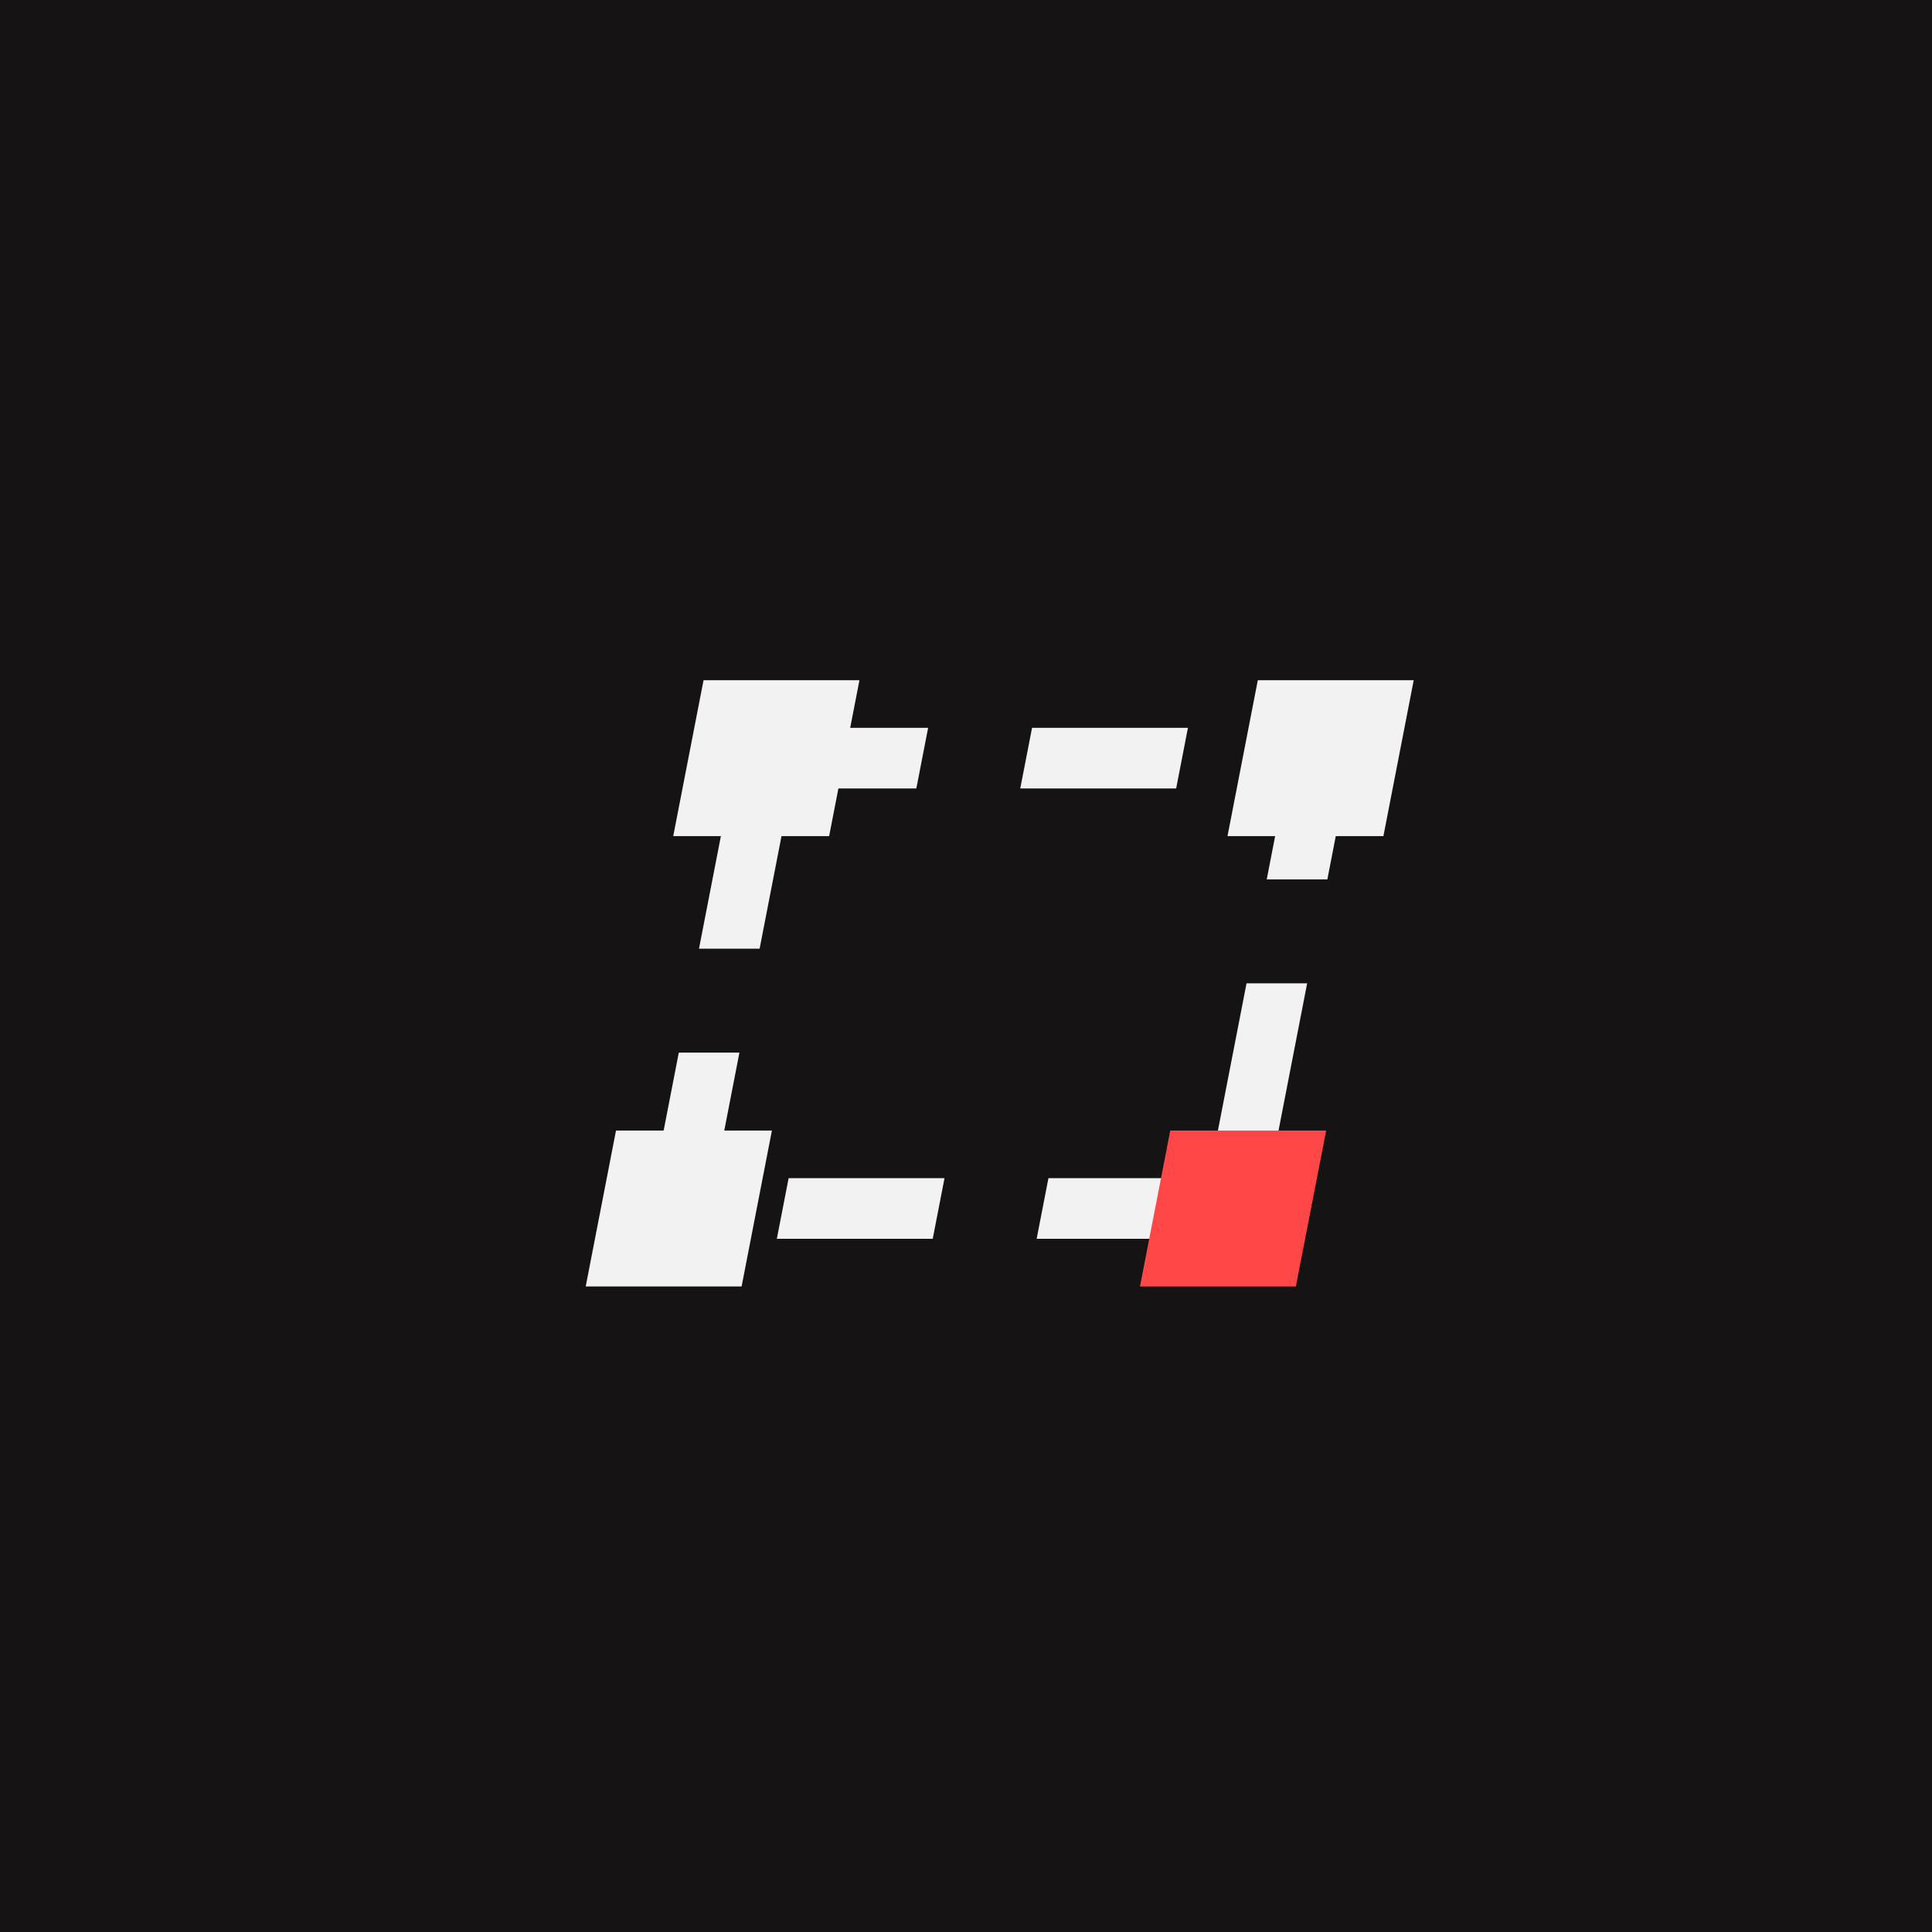
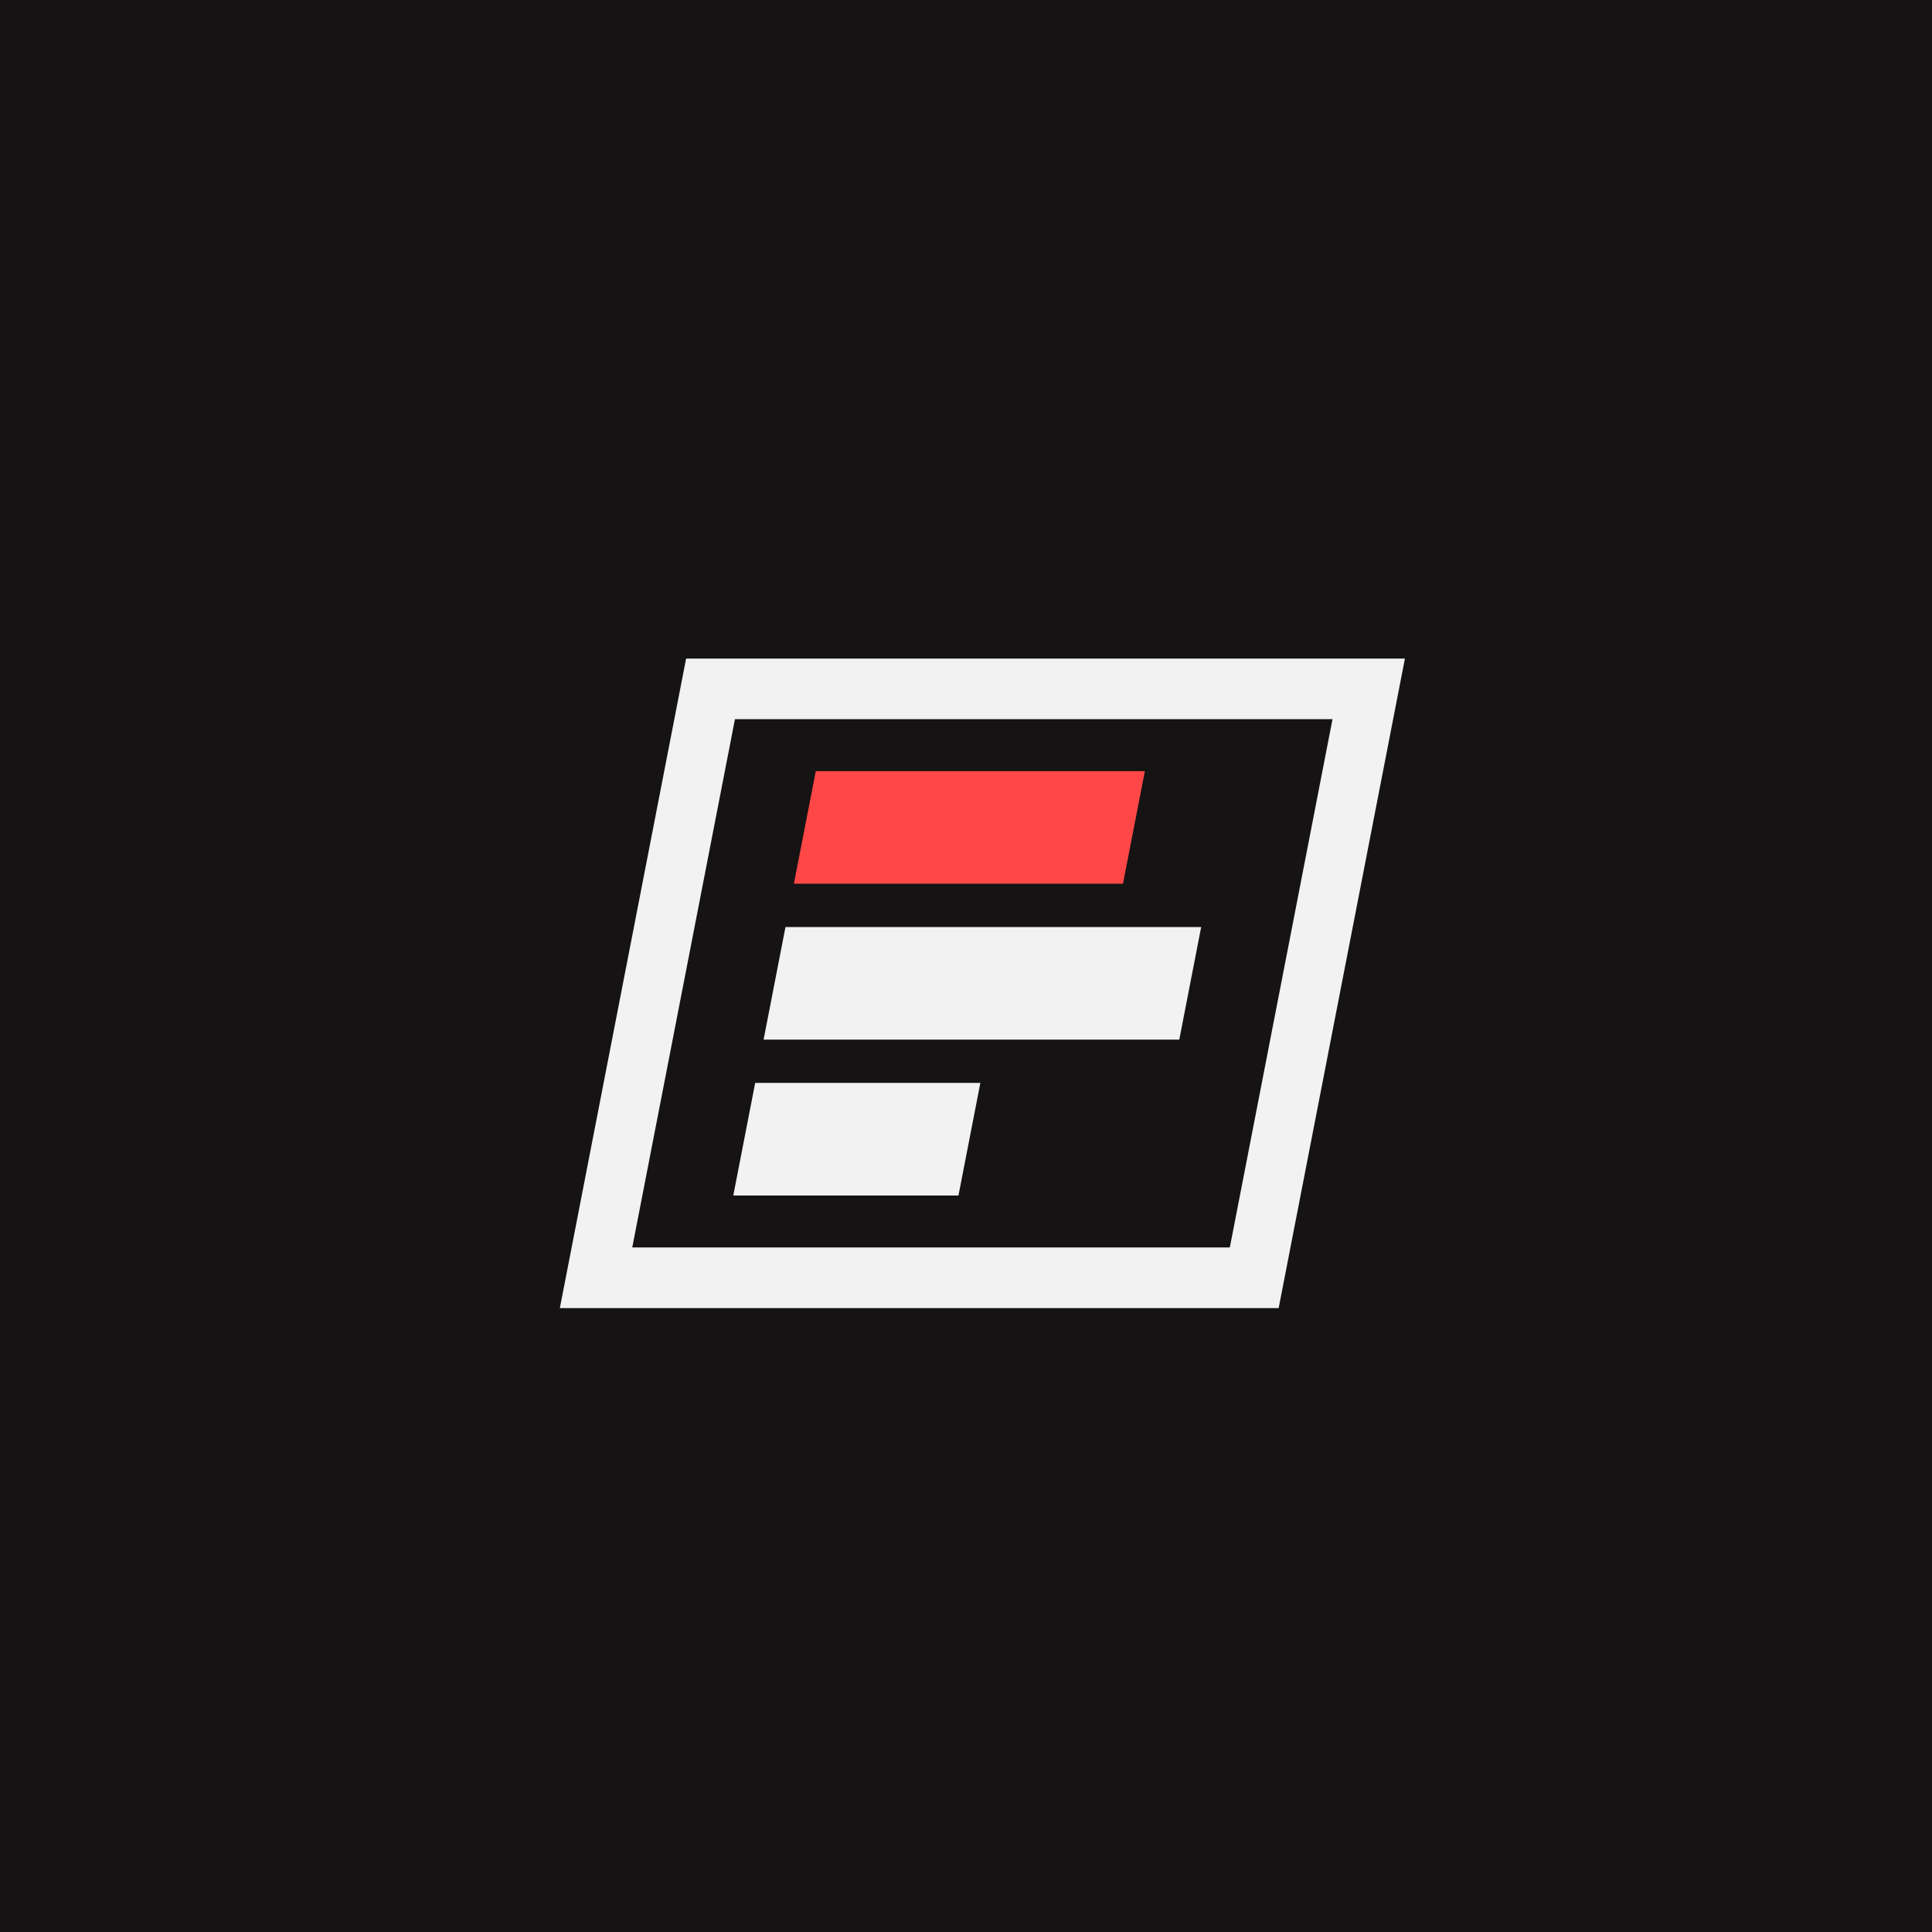
<svg xmlns="http://www.w3.org/2000/svg" viewBox="0 0 460 460" width="460" height="460" fill="none">
  <rect width="460" height="460" fill="#151313" />
  <svg x="110.4" y="126.9" width="239.2" height="206.2" viewBox="0 0 116 100">
    <g transform="translate(10,0) skewX(-11)" fill="none">
-       <path d="M30 26 H94 V78 H30 Z" stroke="#F3F2F2" stroke-width="7" stroke-dasharray="18 12" />
-       <path d="M30 26 h0 M94 26 h0 M30 78 h0" stroke="#F3F2F2" stroke-width="18" stroke-linecap="square" />
-       <path d="M94 78 h0" stroke="#FF4747" stroke-width="18" stroke-linecap="square" />
+       <path d="M22 18 H98 V86 H22 Z" stroke="#F3F2F2" stroke-width="7" />
+       <path d="M36 34 H74" stroke="#FF4747" stroke-width="13" />
+       <path d="M36 52 H84" stroke="#F3F2F2" stroke-width="13" />
+       <path d="M36 70 H62" stroke="#F3F2F2" stroke-width="13" />
    </g>
  </svg>
</svg>
